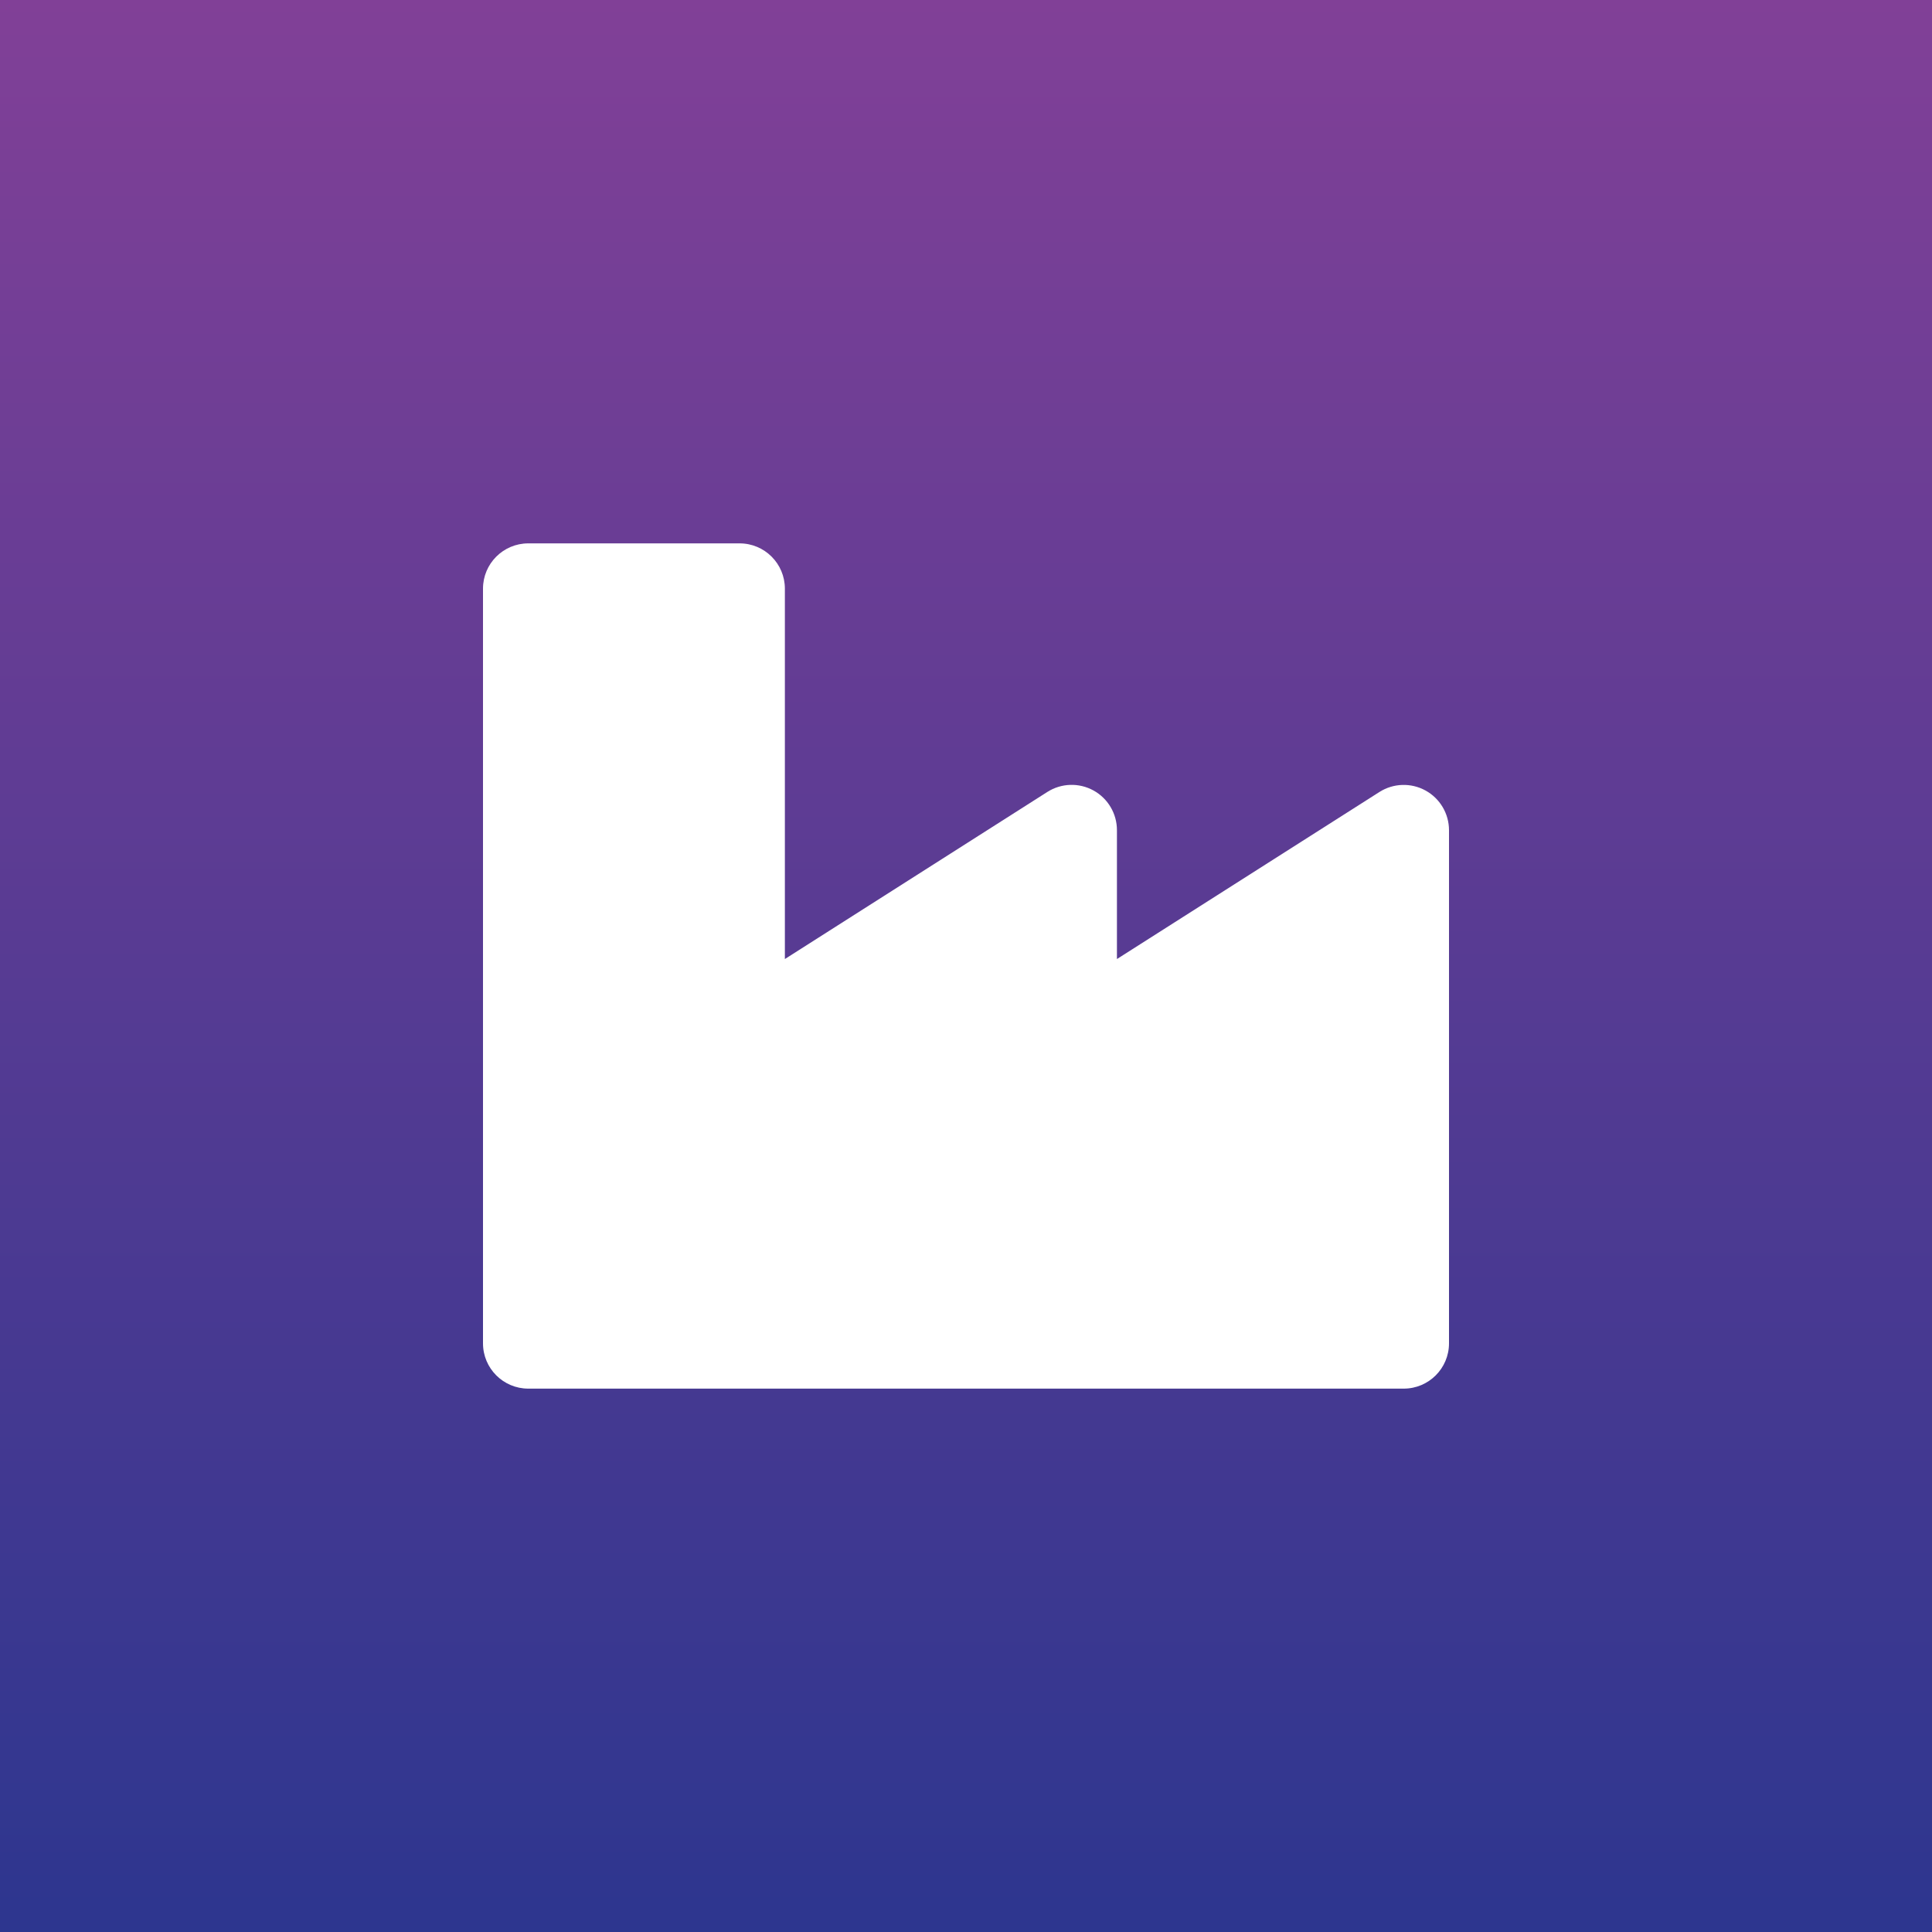
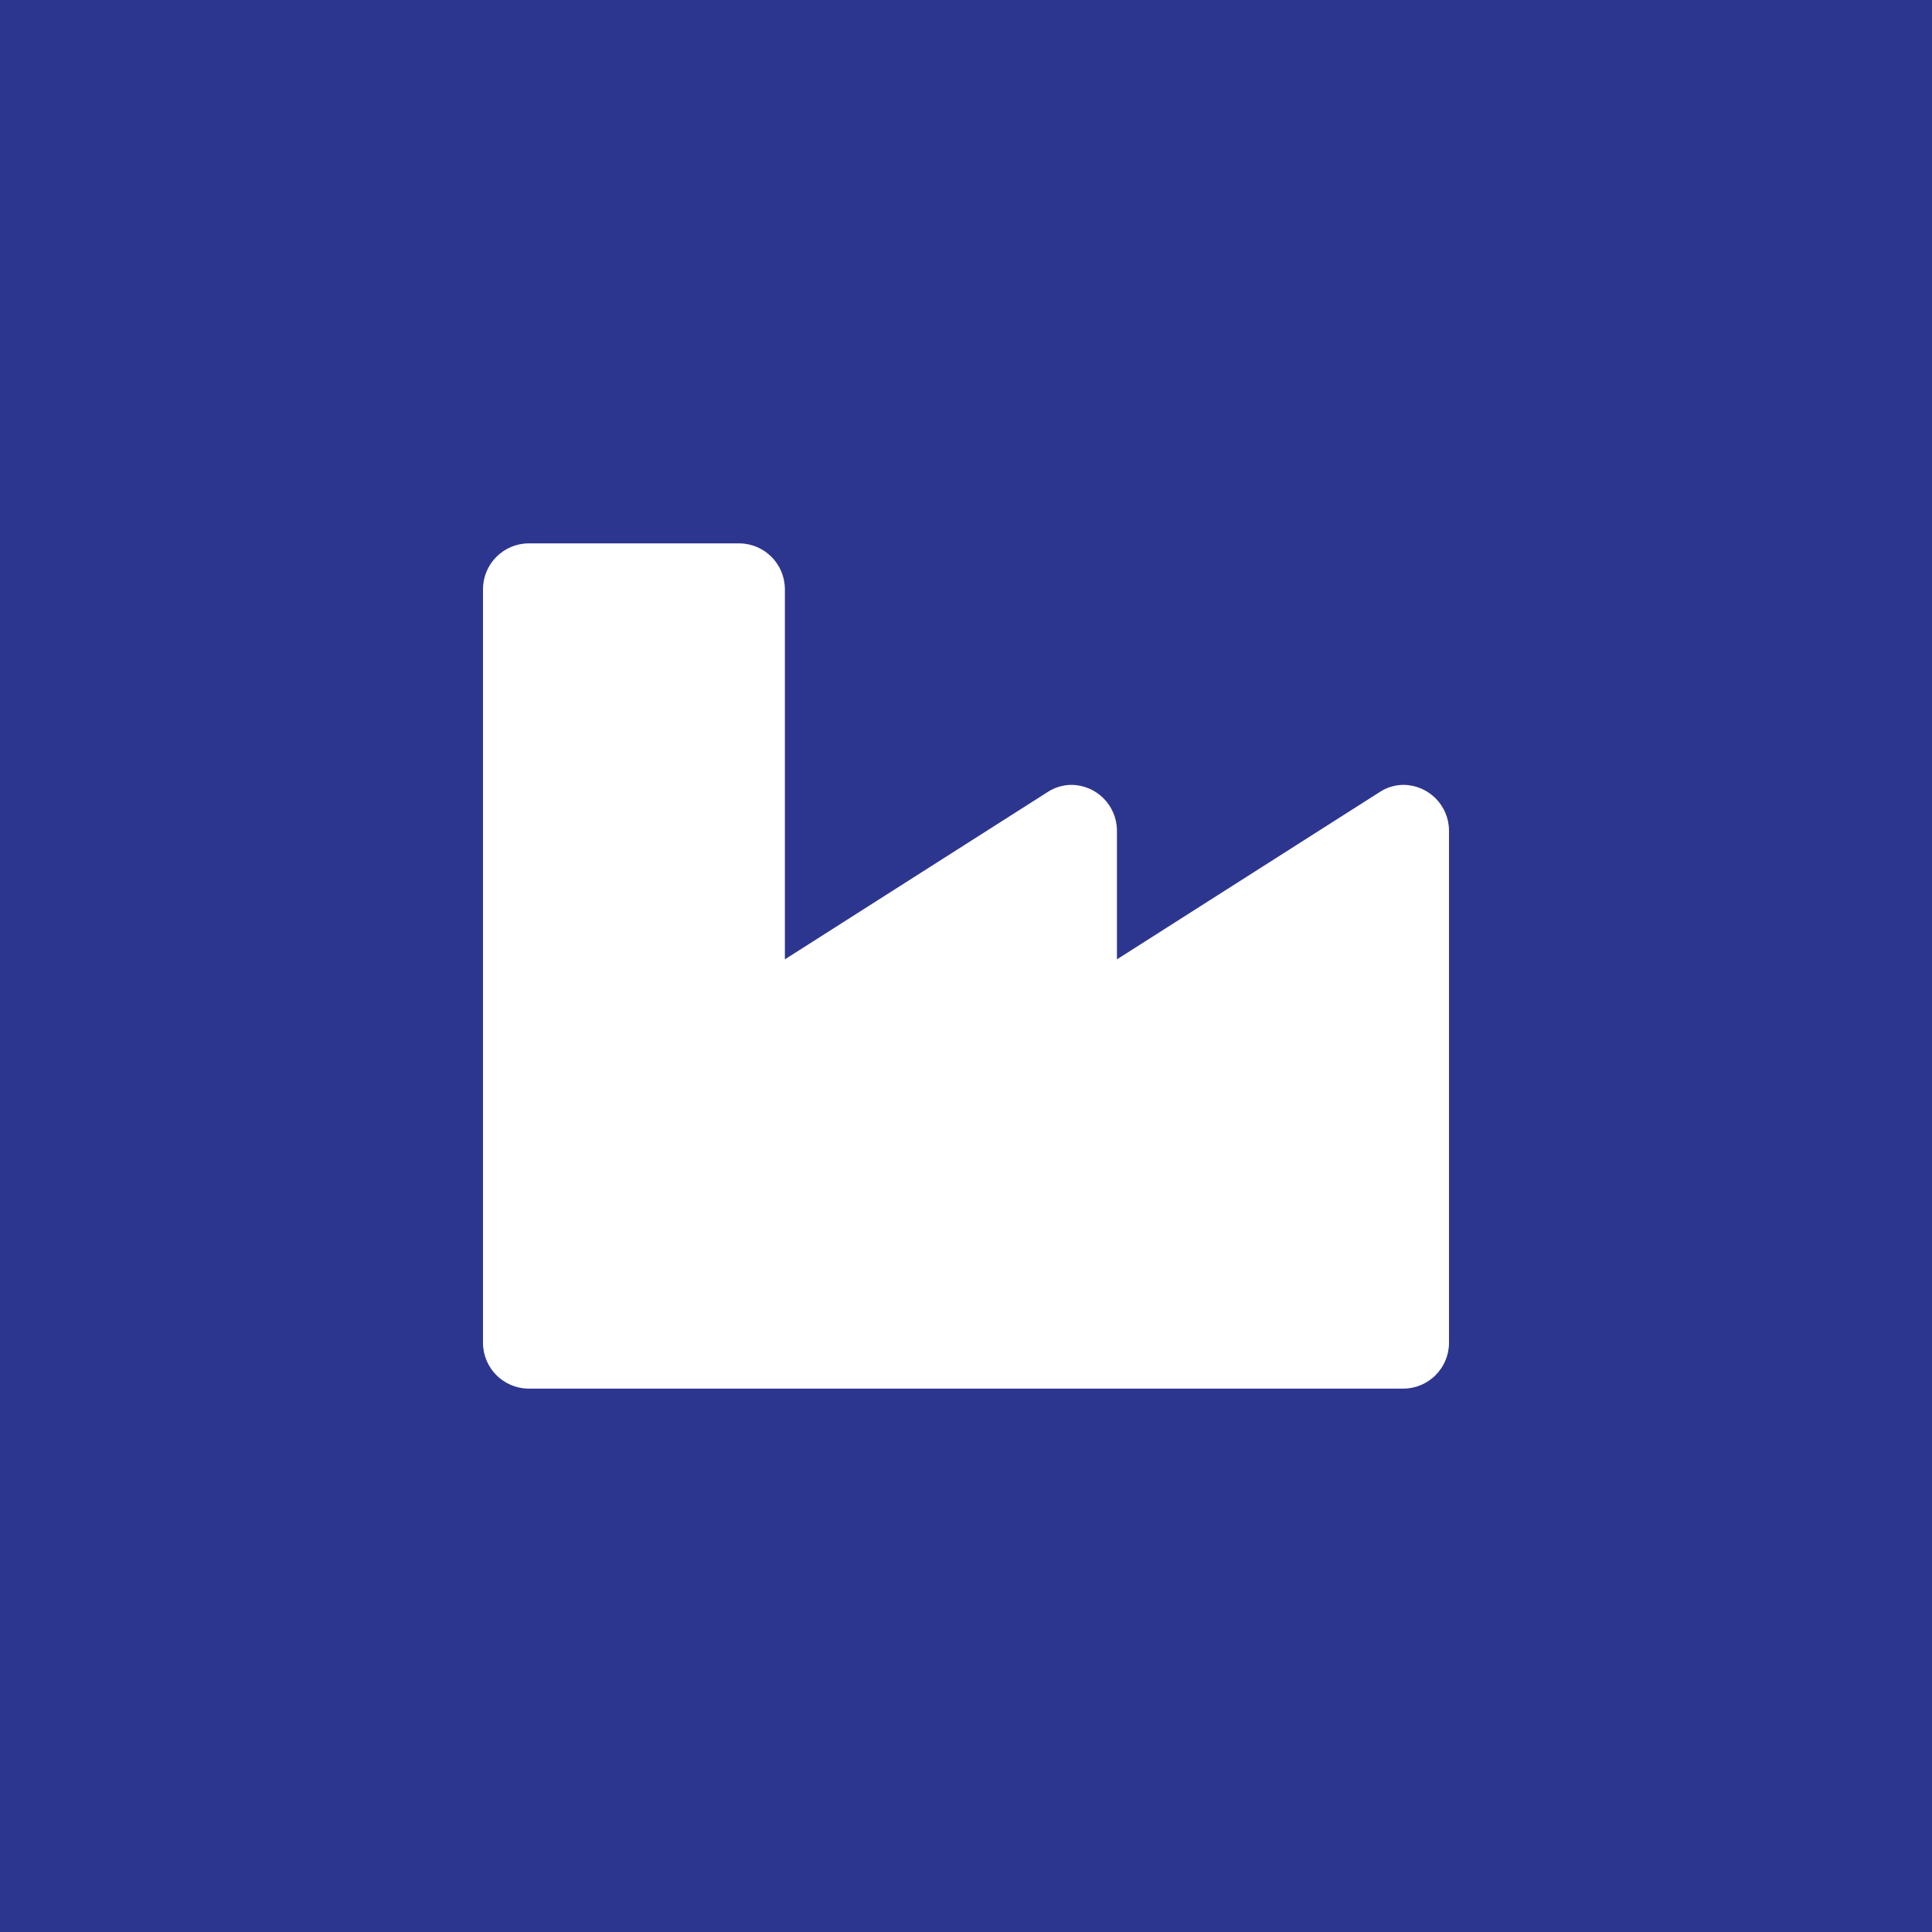
- <svg xmlns="http://www.w3.org/2000/svg" height="1024" viewBox="0 0 1024 1024" width="1024">
-   <linearGradient id="a" gradientUnits="userSpaceOnUse" x1="512" x2="512" y2="1024">
-     <stop offset="0" stop-color="#814097" />
-     <stop offset="1" stop-color="#2d368f" />
-   </linearGradient>
-   <path d="m0 0h1024v1024h-1024z" fill="url(#a)" />
-   <path d="m731.11 419.78-139.11 88.53v-68.31a24 24 0 0 0 -36.89-20.25l-139.11 88.56v-196.31a24 24 0 0 0 -24-24h-112a24 24 0 0 0 -24 24v400a24 24 0 0 0 24 24h464a24 24 0 0 0 24-24v-272a24 24 0 0 0 -36.89-20.22z" fill="#fff" />
+ <svg xmlns="http://www.w3.org/2000/svg" height="32" viewBox="0 0 32 32" width="32">
+   <path d="m0 0h32v32h-32z" fill="#2d368f" />
+   <path d="m22.85 13.12-4.35 2.77v-2.14a.76.76 0 0 0 -.75-.75.72.72 0 0 0 -.4.12l-4.35 2.77v-6.14a.76.76 0 0 0 -.75-.75h-3.5a.76.76 0 0 0 -.75.75v12.5a.76.76 0 0 0 .75.75h14.5a.76.76 0 0 0 .75-.75v-8.5a.76.76 0 0 0 -.75-.75.72.72 0 0 0 -.4.12z" fill="#fff" />
</svg>
